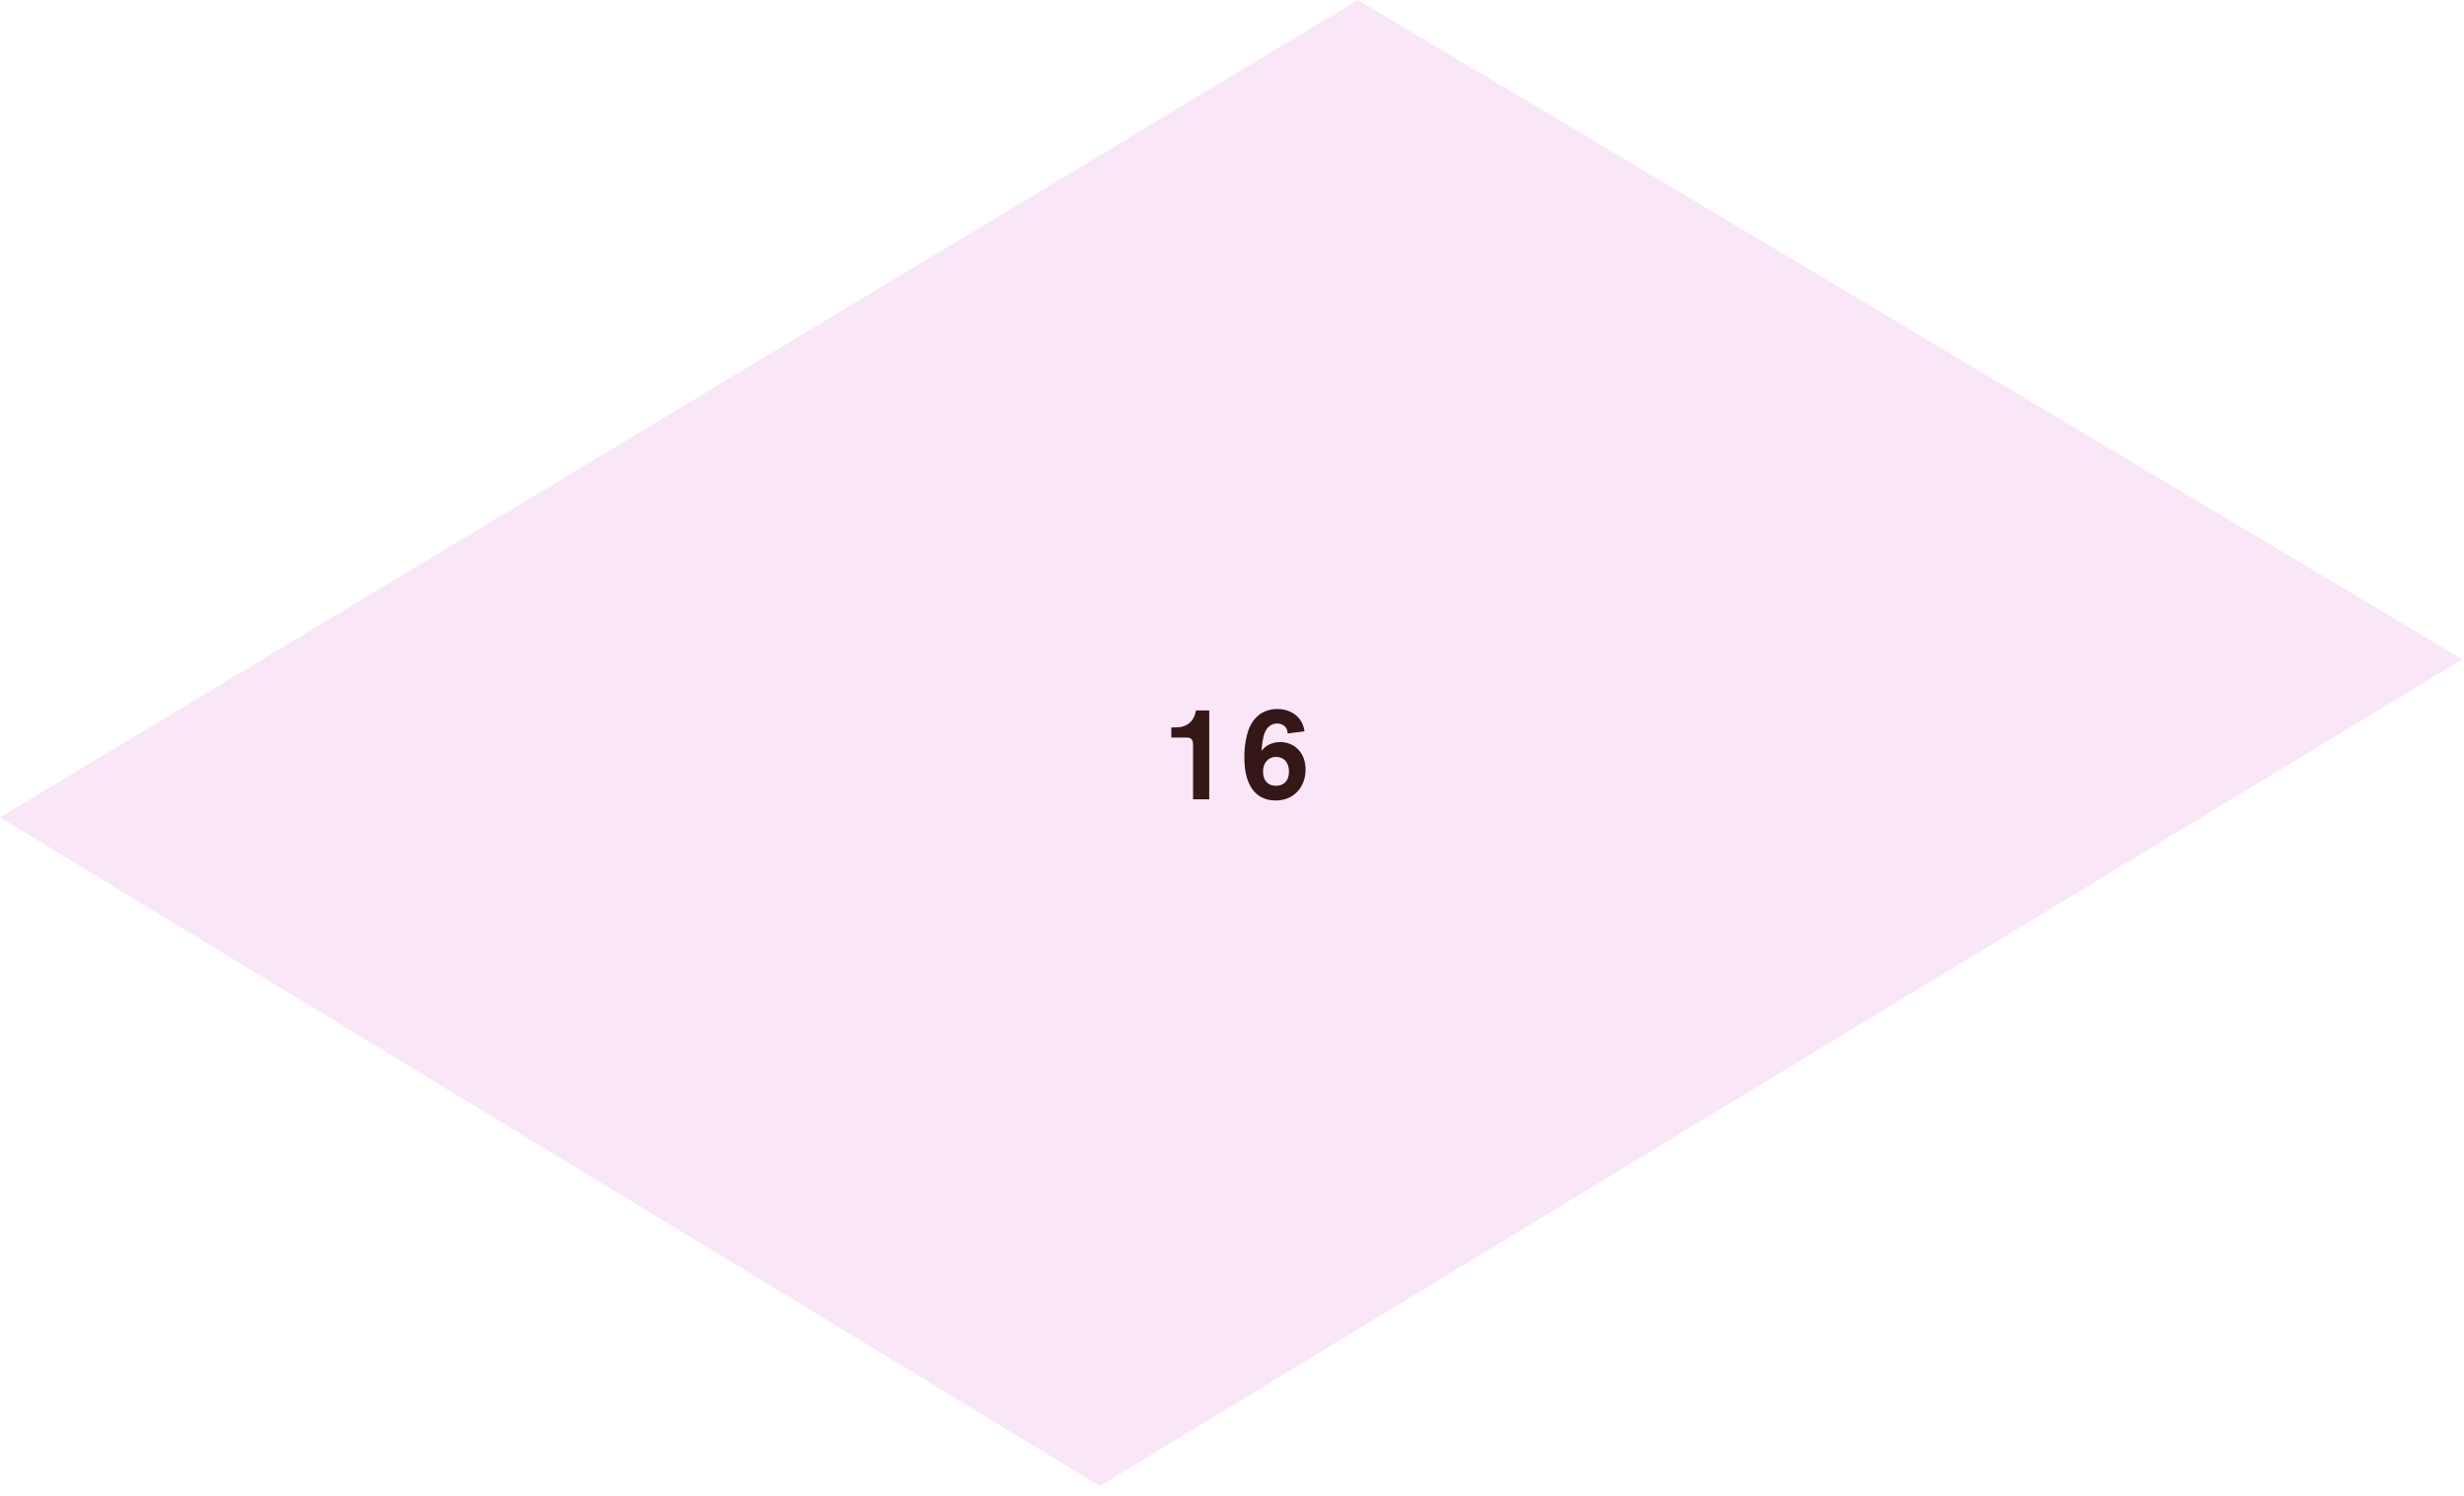
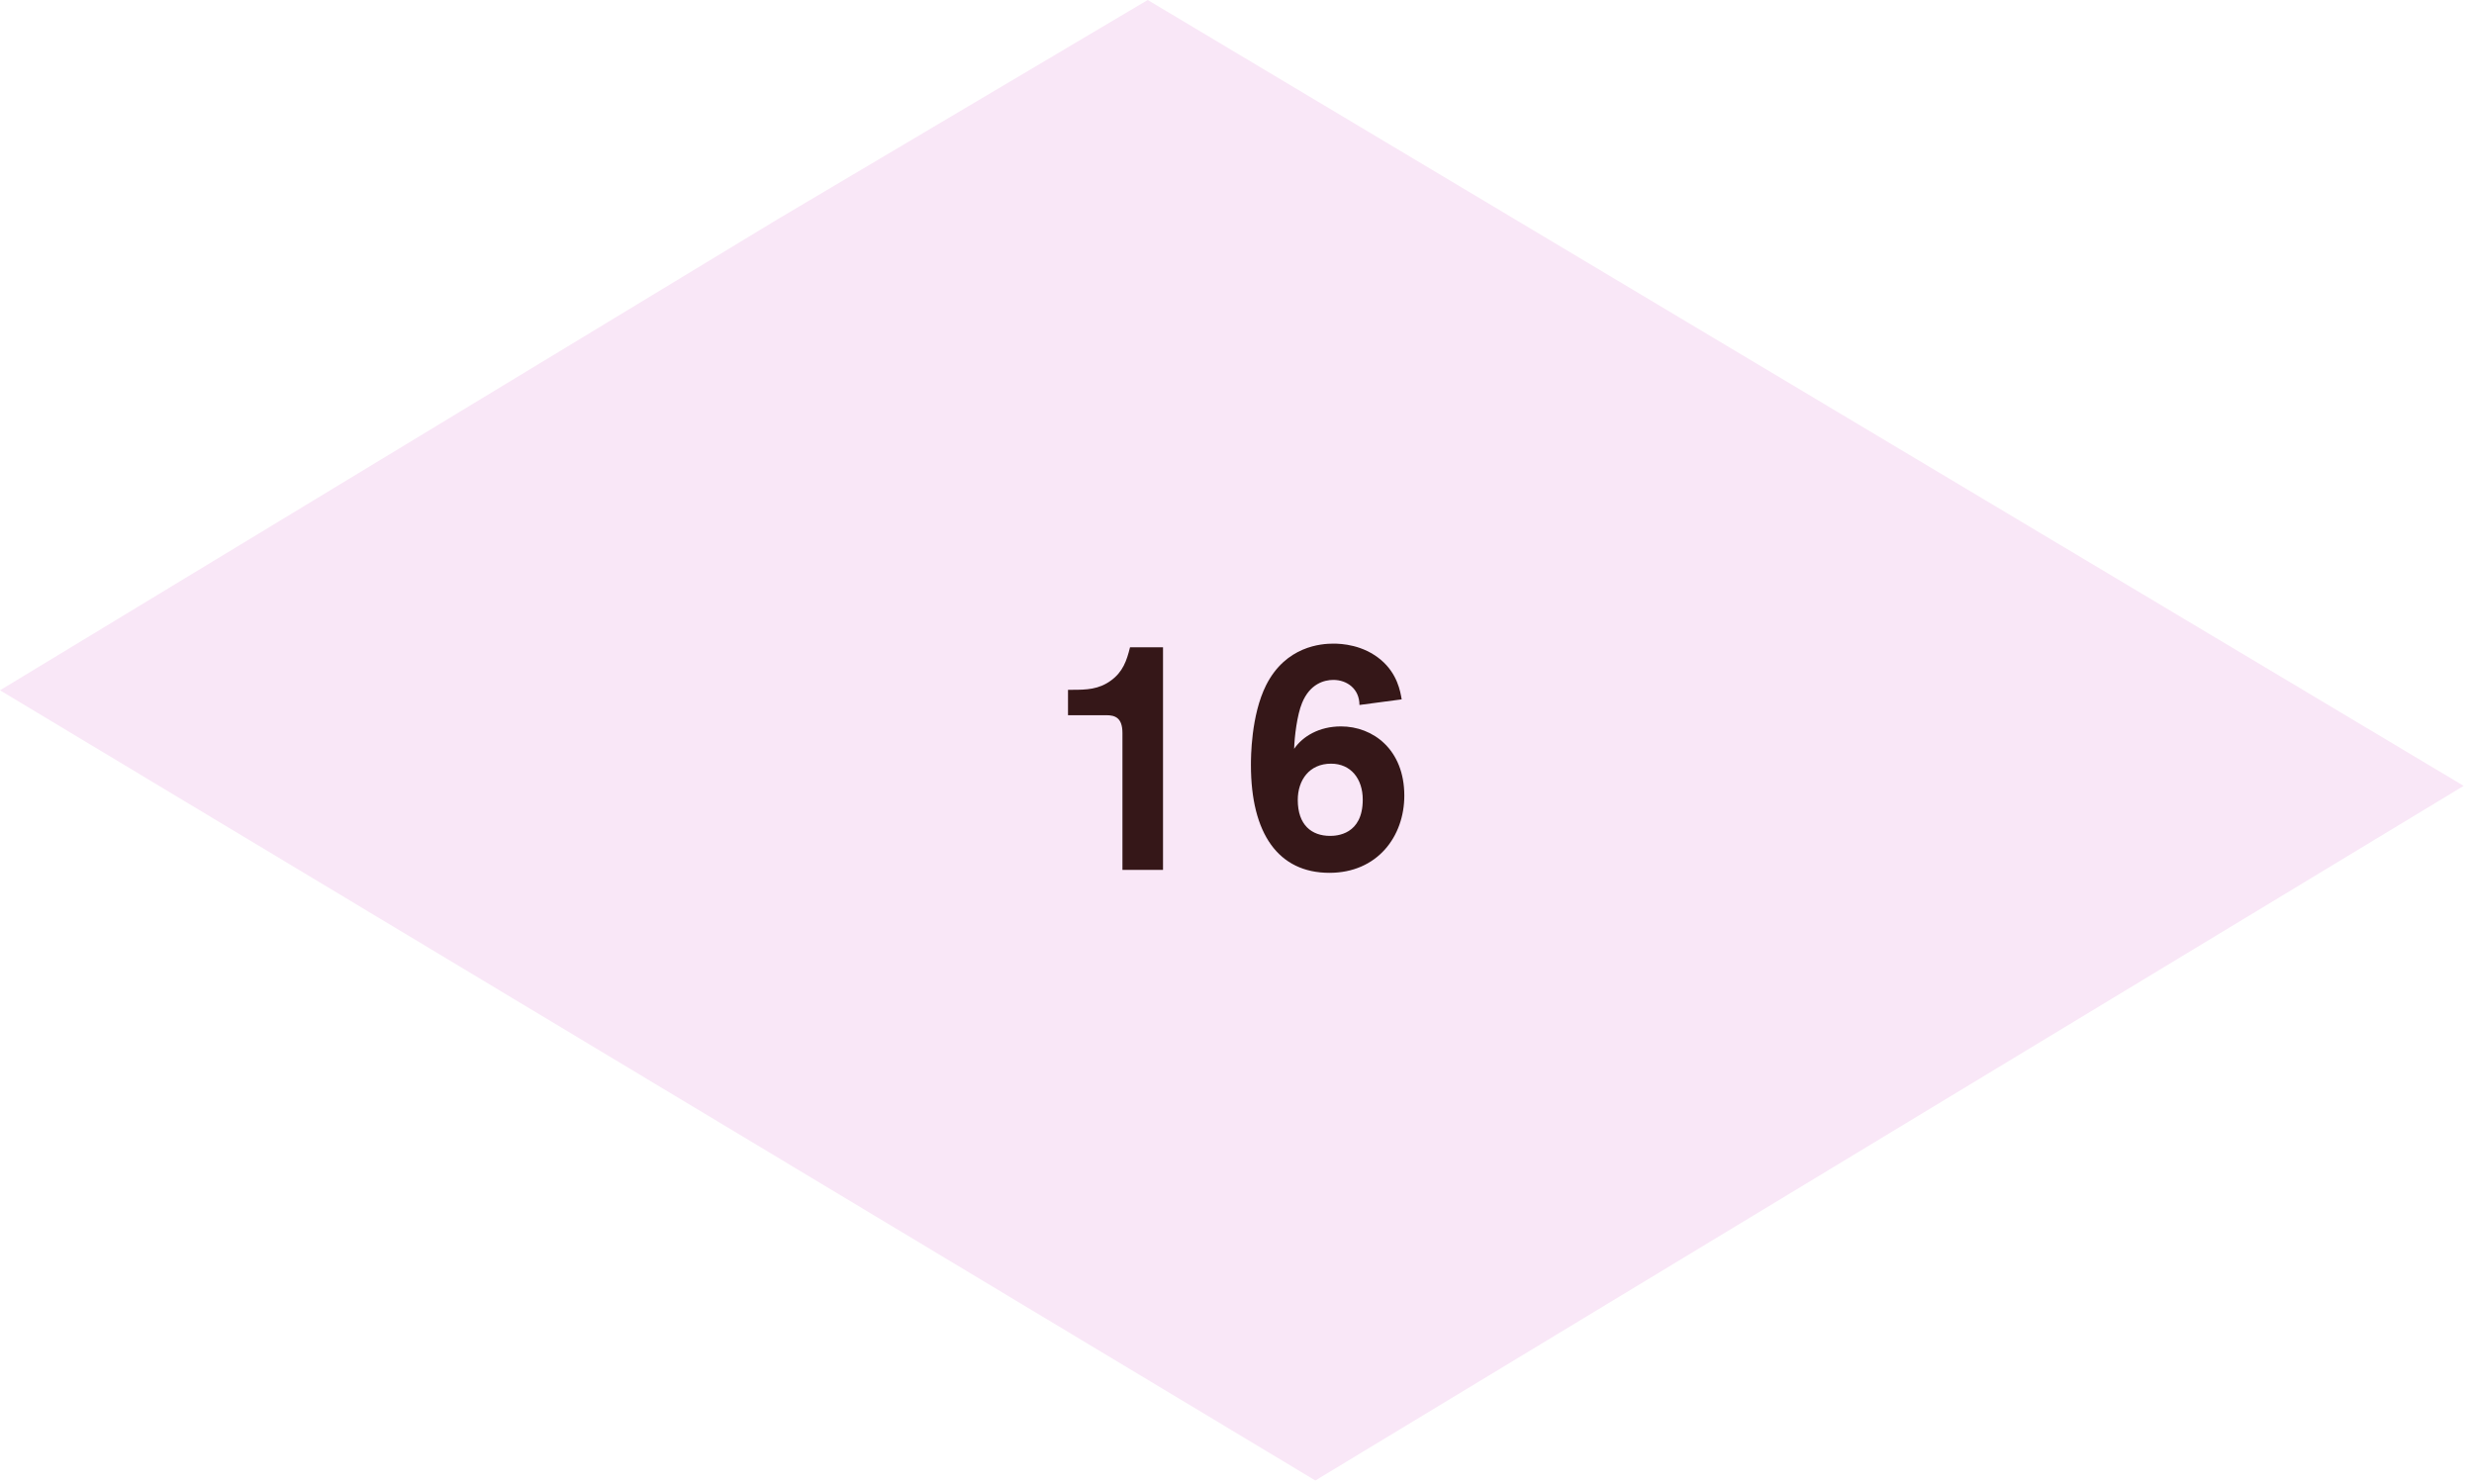
- <svg xmlns="http://www.w3.org/2000/svg" width="262" height="159" viewBox="0 0 262 159" fill="none">
-   <path d="M116.952 158.024L0 86.92L144.384 0L261.832 70.104L193.472 111.536L116.952 158.024Z" fill="#F9E7F7" />
-   <path opacity="0.9" d="M128.581 85H126.859V79.19C126.859 78.546 126.551 78.434 126.173 78.434H124.549V77.356H124.731C125.333 77.356 125.851 77.342 126.369 76.964C126.873 76.6 127.041 76.124 127.181 75.55H128.581V85ZM138.71 77.762L136.918 78C136.918 77.314 136.386 76.936 135.812 76.936C135.434 76.936 134.818 77.09 134.482 77.916C134.272 78.42 134.16 79.344 134.146 79.862C134.51 79.33 135.21 78.91 136.134 78.91C137.492 78.91 138.822 79.89 138.822 81.85C138.822 83.586 137.674 85.126 135.644 85.126C133.474 85.126 132.312 83.46 132.312 80.548C132.312 80.24 132.312 78.448 132.956 77.16C133.796 75.494 135.308 75.396 135.812 75.396C136.148 75.396 137.072 75.438 137.842 76.096C138.528 76.684 138.654 77.426 138.71 77.762ZM137.058 82.018C137.058 81.136 136.554 80.492 135.714 80.492C134.79 80.492 134.3 81.192 134.3 82.032C134.3 83.096 134.888 83.558 135.672 83.558C135.938 83.558 137.058 83.516 137.058 82.018Z" fill="#200000" />
+ <svg xmlns="http://www.w3.org/2000/svg" width="105" height="63" viewBox="0 0 105 63" fill="none">
+   <path d="M55.825 62.851L0 29.305L32.978 9.323L48.711 0L104.561 33.362L55.825 62.851Z" fill="#F9E7F7" />
+   <path opacity="0.9" d="M49.36 36.928H47.638V31.118C47.638 30.474 47.33 30.362 46.952 30.362H45.328V29.284H45.51C46.112 29.284 46.63 29.27 47.148 28.892C47.652 28.528 47.82 28.052 47.96 27.478H49.36V36.928ZM59.489 29.69L57.697 29.928C57.697 29.242 57.165 28.864 56.591 28.864C56.213 28.864 55.597 29.018 55.261 29.844C55.051 30.348 54.939 31.272 54.925 31.79C55.289 31.258 55.989 30.838 56.913 30.838C58.271 30.838 59.601 31.818 59.601 33.778C59.601 35.514 58.453 37.054 56.423 37.054C54.253 37.054 53.091 35.388 53.091 32.476C53.091 32.168 53.091 30.376 53.735 29.088C54.575 27.422 56.087 27.324 56.591 27.324C56.927 27.324 57.851 27.366 58.621 28.024C59.307 28.612 59.433 29.354 59.489 29.69ZM57.837 33.946C57.837 33.064 57.333 32.42 56.493 32.42C55.569 32.42 55.079 33.12 55.079 33.96C55.079 35.024 55.667 35.486 56.451 35.486C56.717 35.486 57.837 35.444 57.837 33.946Z" fill="#200000" />
</svg>
